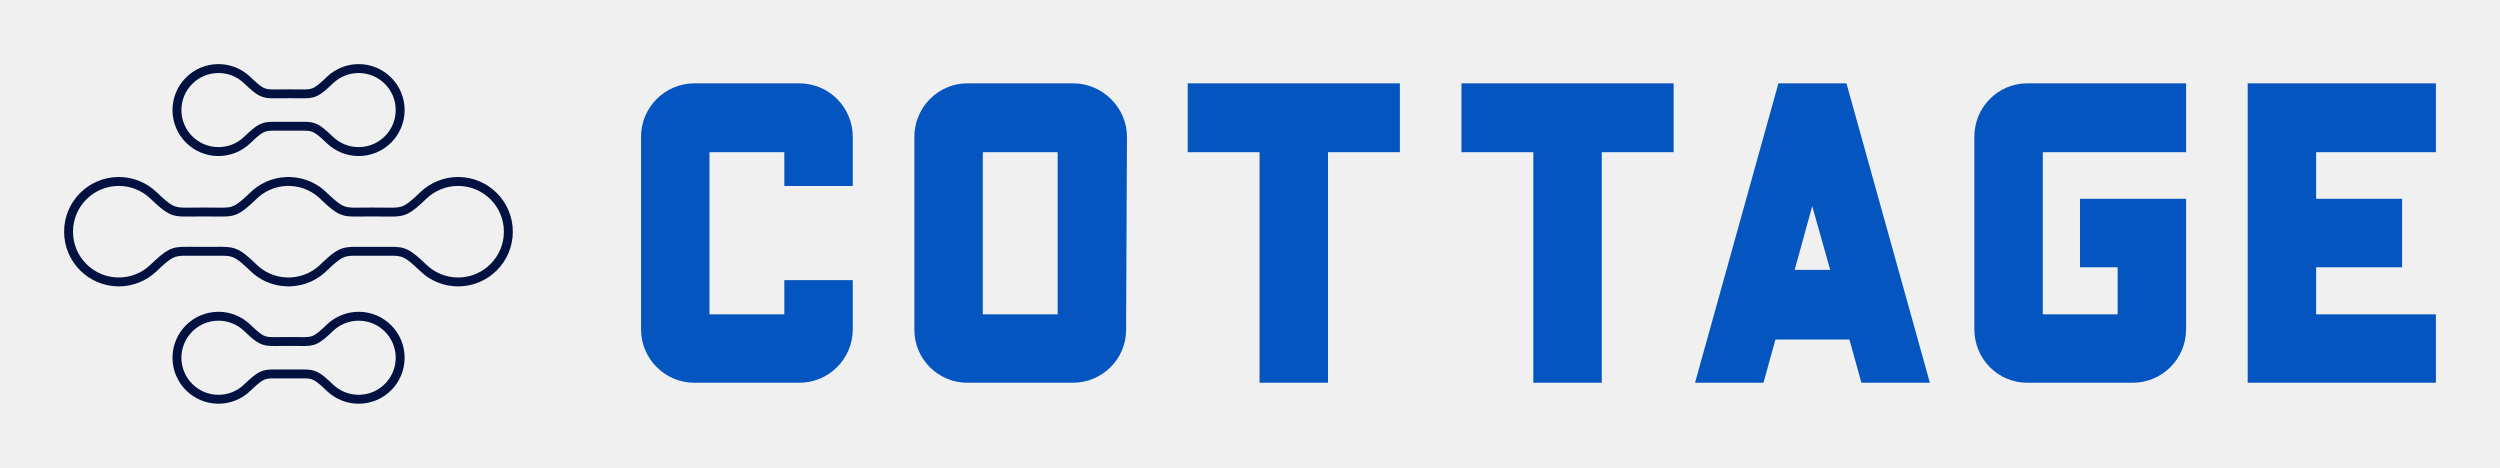
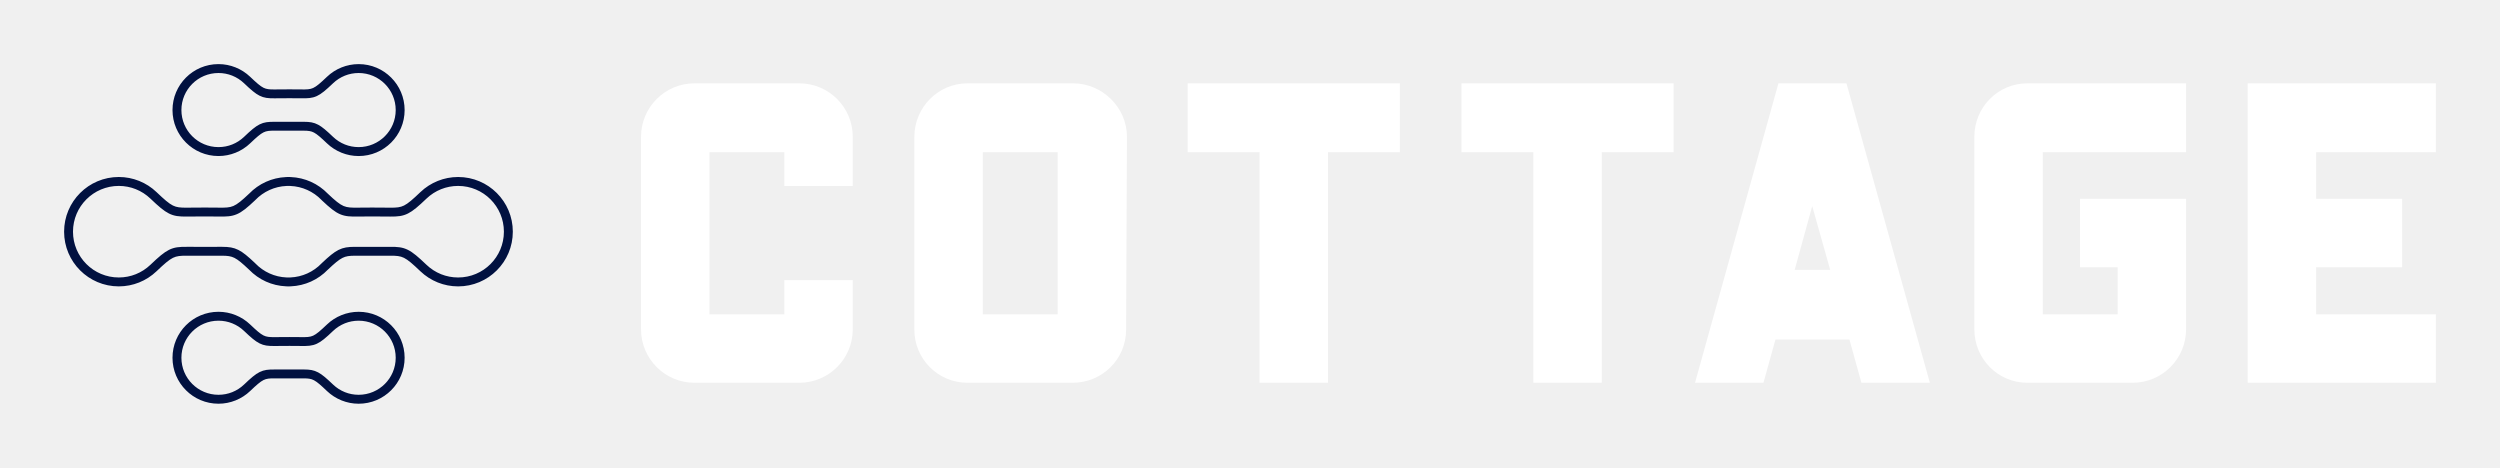
<svg xmlns="http://www.w3.org/2000/svg" version="1.1" width="3162.162" height="591.736" viewBox="0 0 3162.162 591.736">
  <g transform="scale(8.108108) translate(10, 10)">
    <defs id="SvgjsDefs1756" />
-     <g id="SvgjsG1757" featureKey="symbolFeature-0" transform="matrix(0.001211848,0,0,0.001211848,-1.356058,-9.86687)" fill="#011140">
+     <g id="SvgjsG1757" featureKey="symbolFeature-0" transform="matrix(0.001211848,0,0,0.001211848,-1.356058,-9.86687)" fill="#fff">
      <defs />
      <g>
        <path class="fil0" d="M28233 16712c-655,-6 -1053,23 -1440,216 -424,211 -907,634 -1721,1411 -540,516 -1178,930 -1884,1213 -682,273 -1424,424 -2198,424 -1634,0 -3113,-662 -4184,-1733 -1071,-1071 -1733,-2550 -1733,-4184 0,-1634 662,-3113 1733,-4184 1071,-1071 2550,-1733 4184,-1733 774,0 1516,150 2198,424 706,283 1344,697 1884,1212 810,773 1293,1197 1713,1408 382,192 776,224 1418,219 157,-1 346,-3 532,-4 946,-8 1881,-16 2834,1 760,13 1203,1 1608,-185 437,-200 925,-625 1778,-1438 540,-516 1178,-930 1884,-1212 682,-273 1424,-424 2198,-424 1634,0 3113,662 4184,1733 1071,1071 1733,2550 1733,4184 0,1634 -662,3113 -1733,4184 -1071,1071 -2550,1733 -4184,1733 -774,0 -1516,-150 -2198,-424 -706,-283 -1344,-697 -1884,-1213 -781,-746 -1259,-1167 -1671,-1385 -368,-196 -730,-240 -1300,-242 -537,-2 -1072,0 -1607,2 -713,3 -1427,5 -2144,-1zm0 31885c-655,-6 -1053,23 -1440,216 -424,211 -907,634 -1721,1411 -540,516 -1178,930 -1884,1212 -682,273 -1424,424 -2198,424 -1634,0 -3113,-662 -4184,-1733 -1071,-1071 -1733,-2550 -1733,-4184 0,-1634 662,-3113 1733,-4184 1071,-1071 2550,-1733 4184,-1733 774,0 1516,150 2198,424 706,283 1344,697 1884,1212 810,773 1293,1197 1713,1408 382,192 776,224 1418,219 157,-1 346,-3 532,-4 946,-8 1881,-16 2834,1 760,13 1203,1 1608,-185 437,-200 925,-625 1778,-1438 540,-516 1178,-930 1884,-1212 682,-273 1424,-424 2198,-424 1634,0 3113,662 4184,1733 1071,1071 1733,2550 1733,4184 0,1634 -662,3113 -1733,4184 -1071,1071 -2550,1733 -4184,1733 -774,0 -1516,-150 -2198,-424 -706,-283 -1344,-697 -1884,-1212 -781,-746 -1259,-1167 -1671,-1385 -368,-196 -730,-240 -1300,-242 -537,-2 -1072,0 -1607,2 -713,3 -1427,5 -2144,-1zm-1947 -811c592,-294 1118,-340 1956,-332 714,6 1425,4 2135,1 535,-2 1071,-4 1607,-2 762,3 1265,71 1838,376 530,282 1068,751 1922,1565 437,417 952,751 1521,979 545,218 1143,338 1772,338 1317,0 2509,-534 3372,-1397 863,-863 1397,-2055 1397,-3372 0,-1317 -534,-2509 -1397,-3372 -863,-863 -2055,-1397 -3372,-1397 -629,0 -1227,120 -1772,338 -569,228 -1084,563 -1521,979 -944,901 -1505,1380 -2092,1649 -618,283 -1172,304 -2101,288 -945,-16 -1870,-9 -2807,-1 -169,1 -337,3 -537,4 -822,6 -1344,-43 -1934,-340 -553,-278 -1102,-752 -1991,-1600 -437,-417 -952,-751 -1521,-979 -545,-218 -1143,-338 -1772,-338 -1317,0 -2509,534 -3372,1397 -863,863 -1397,2055 -1397,3372 0,1317 534,2509 1397,3372 863,863 2055,1397 3372,1397 629,0 1227,-120 1772,-338 569,-228 1084,-563 1521,-979 897,-856 1448,-1332 2004,-1608zm16777 -16121c995,-9 1618,44 2313,390 659,327 1318,897 2396,1926 540,515 1176,928 1879,1210 674,270 1413,419 2190,419 1627,0 3101,-660 4167,-1726 1066,-1066 1726,-2540 1726,-4167 0,-1627 -660,-3101 -1726,-4167 -1066,-1066 -2540,-1726 -4167,-1726 -777,0 -1516,149 -2190,419 -703,282 -1340,695 -1879,1210 -1068,1019 -1725,1587 -2381,1917 -693,348 -1310,406 -2287,399 -239,-2 -443,-3 -649,-5 -1136,-9 -2257,-19 -3401,1 -1069,19 -1720,-3 -2416,-302 -671,-288 -1310,-813 -2352,-1797 -18,-17 -35,-35 -50,-53 -512,-528 -1126,-961 -1811,-1270 -673,-303 -1411,-484 -2185,-514l-2 0 0 0 -72 -3 -33 -1c-26,-1 -45,-1 -60,-1 -49,0 -98,0 -147,0 -15,0 -34,1 -58,1l-71 2c-14,0 -9,0 -32,1l0 0 0 0c-7,0 -13,0 -20,1 -769,32 -1503,212 -2172,514 -698,315 -1322,759 -1841,1300 -7,7 -14,14 -21,21l1 1c-1041,984 -1680,1509 -2352,1797 -696,299 -1347,321 -2416,302 -1145,-20 -2266,-10 -3401,-1 -206,2 -410,3 -649,5 -977,7 -1594,-51 -2287,-399 -656,-330 -1313,-898 -2381,-1917 -540,-515 -1176,-928 -1879,-1210 -674,-270 -1413,-419 -2190,-419 -1627,0 -3101,660 -4167,1726 -1066,1066 -1726,2540 -1726,4167 0,1627 660,3101 1726,4167 1066,1066 2540,1726 4167,1726 777,0 1516,-149 2190,-419 703,-282 1340,-695 1879,-1210 1078,-1028 1737,-1598 2396,-1926 695,-346 1319,-399 2313,-390 865,8 1726,5 2586,2 648,-2 1295,-5 1945,-2 867,3 1450,77 2092,401 605,305 1215,817 2153,1704 18,17 35,35 50,53 512,528 1126,961 1811,1270 673,303 1410,484 2185,514l2 0 0 0c35,1 70,3 105,4 26,1 45,1 60,1 49,0 98,0 147,0 15,0 35,-1 60,-1l66 -2 0 0c15,-1 30,-1 45,-2 773,-31 1509,-211 2181,-514 699,-315 1323,-759 1841,-1300 7,-7 14,-14 21,-21l-1 -1c938,-887 1548,-1399 2153,-1704 642,-324 1225,-398 2092,-401 649,-2 1297,0 1945,2 860,3 1721,6 2586,-2zm1806 1417c-490,-244 -986,-281 -1797,-273 -868,8 -1732,5 -2595,2 -648,-2 -1295,-5 -1945,-2 -683,2 -1129,54 -1577,280 -485,244 -1026,704 -1884,1515l-1 -1c-619,642 -1356,1166 -2174,1534 -798,360 -1677,575 -2603,613l-30 1 0 0 -23 1 0 0 -42 1 -42 1c-18,0 -41,1 -69,1 -59,0 -115,0 -174,0 -28,0 -52,-1 -69,-1l-42 -1c-29,-1 -57,-2 -85,-3 -930,-37 -1813,-252 -2613,-613 -813,-367 -1546,-886 -2163,-1523l-12 -11c-858,-811 -1399,-1271 -1884,-1515 -448,-225 -893,-277 -1577,-280 -649,-2 -1297,0 -1945,2 -863,3 -1727,6 -2595,-2 -812,-7 -1307,30 -1797,273 -527,262 -1119,780 -2113,1728 -643,614 -1403,1107 -2242,1443 -811,325 -1694,504 -2616,504 -1944,0 -3705,-788 -4979,-2062 -1274,-1274 -2062,-3034 -2062,-4979 0,-1944 788,-3705 2062,-4979 1274,-1274 3034,-2062 4979,-2062 922,0 1804,179 2616,504 840,336 1599,830 2242,1443 989,944 1581,1462 2103,1724 485,244 974,284 1771,278 194,-1 420,-3 644,-5 1145,-10 2275,-19 3428,1 905,16 1447,1 1945,-213 523,-225 1081,-690 2020,-1578l1 1c619,-642 1356,-1166 2174,-1534 795,-358 1670,-573 2593,-612l16 -1 0 0c30,-2 60,-2 90,-3l42 -1c18,0 42,-1 69,-1 18,0 40,0 64,0 36,-1 74,0 110,0 28,0 52,1 69,1l42 1c28,1 57,2 85,3 930,37 1813,252 2613,613 813,367 1546,886 2163,1523l12 11c939,888 1497,1353 2020,1578 498,214 1040,228 1945,213 1153,-20 2283,-11 3428,-1 224,2 451,4 644,5 797,6 1286,-34 1771,-278 522,-262 1114,-780 2103,-1724 643,-614 1403,-1107 2242,-1443 811,-325 1694,-504 2616,-504 1944,0 3705,788 4979,2062 1274,1274 2062,3034 2062,4979 0,1944 -788,3705 -2062,4979 -1274,1274 -3034,2062 -4979,2062 -922,0 -1804,-179 -2616,-504 -840,-336 -1599,-830 -2242,-1443 -994,-949 -1587,-1467 -2113,-1728zm-18583 -17180c592,-294 1118,-340 1956,-332 714,6 1425,4 2135,1 535,-2 1071,-4 1607,-2 762,3 1265,71 1838,376 530,282 1068,751 1922,1565 437,417 952,751 1521,979 545,218 1143,338 1772,338 1317,0 2509,-534 3372,-1397 863,-863 1397,-2055 1397,-3372 0,-1317 -534,-2509 -1397,-3372 -863,-863 -2055,-1397 -3372,-1397 -629,0 -1227,120 -1772,338 -569,228 -1084,563 -1521,979 -944,900 -1505,1380 -2092,1649 -618,283 -1172,304 -2101,288 -945,-16 -1870,-9 -2807,-1 -169,1 -337,3 -537,4 -822,6 -1344,-43 -1934,-340 -553,-278 -1102,-752 -1991,-1600 -437,-417 -952,-751 -1521,-979 -545,-218 -1143,-338 -1772,-338 -1317,0 -2509,534 -3372,1397 -863,863 -1397,2055 -1397,3372 0,1317 534,2509 1397,3372 863,863 2055,1397 3372,1397 629,0 1227,-120 1772,-338 569,-228 1084,-563 1521,-979 897,-856 1448,-1332 2004,-1608z" style="fill: #011140; fill-rule: nonzero;" />
      </g>
    </g>
-     <g id="SvgjsG1758" featureKey="nameFeature-0" transform="matrix(1.668256,0,0,1.668256,85.19542,-17.01907)" fill="#0455bf">
+     <g id="SvgjsG1758" featureKey="nameFeature-0" transform="matrix(1.668256,0,0,1.668256,85.19542,-17.01907)" fill="#fff">
      <path d="M16.28 30.4 l6.4 0 l0 4.6 c0 2.76 -2.24 5 -5 5 l-9.8 0 c-2.76 0 -5 -2.24 -5 -5 l0 -18 c0 -2.76 2.24 -5 5 -5 l9.8 0 c2.76 0 5 2.24 5 5 l0 4.6 l-6.4 0 l0 -3.16 l-7 0 l0 15.16 l7 0 l0 -3.2 z M43.28 12 c2.72 0 5.04 2.24 5.04 5 l-0.08 18.04 c0 2.76 -2.24 4.96 -5 4.96 l-9.84 0 c-2.72 0 -4.96 -2.2 -4.96 -4.96 l0 -18.04 c0 -2.76 2.24 -5 4.96 -5 l9.88 0 z M41.84 33.6 l0 -15.16 l-7 0 l0 15.16 l7 0 z M54 12 l19.84 0 l0 6.44 l-6.72 0 l0 21.56 l-6.4 0 l0 -21.56 l-6.72 0 l0 -6.44 z M79.6 12 l19.84 0 l0 6.44 l-6.72 0 l0 21.56 l-6.4 0 l0 -21.56 l-6.72 0 l0 -6.44 z M115.6 12 l7.8 28 l-6.4 0 l-1.12 -4.04 l-6.92 0 l-1.12 4.04 l-6.4 0 l7.8 -28 l6.36 0 z M110.76 29.44 l3.32 0 l-1.68 -5.96 z M147.36 18.44 l-13.4 0 l0 15.16 l7 0 l0 -4.4 l-3.52 0 l0 -6.4 l9.92 0 l0 12.2 c0 2.76 -2.24 5 -5 5 l-9.84 0 c-2.76 0 -4.96 -2.24 -4.96 -5 l0 -18 c0 -2.76 2.2 -5 4.96 -5 l14.84 0 l0 6.44 z M170.72 18.44 l-11.2 0 l0 4.36 l8.04 0 l0 6.4 l-8.04 0 l0 4.4 l11.2 0 l0 6.4 l-17.6 0 l0 -28 l17.6 0 l0 6.44 z" />
    </g>
  </g>
</svg>
